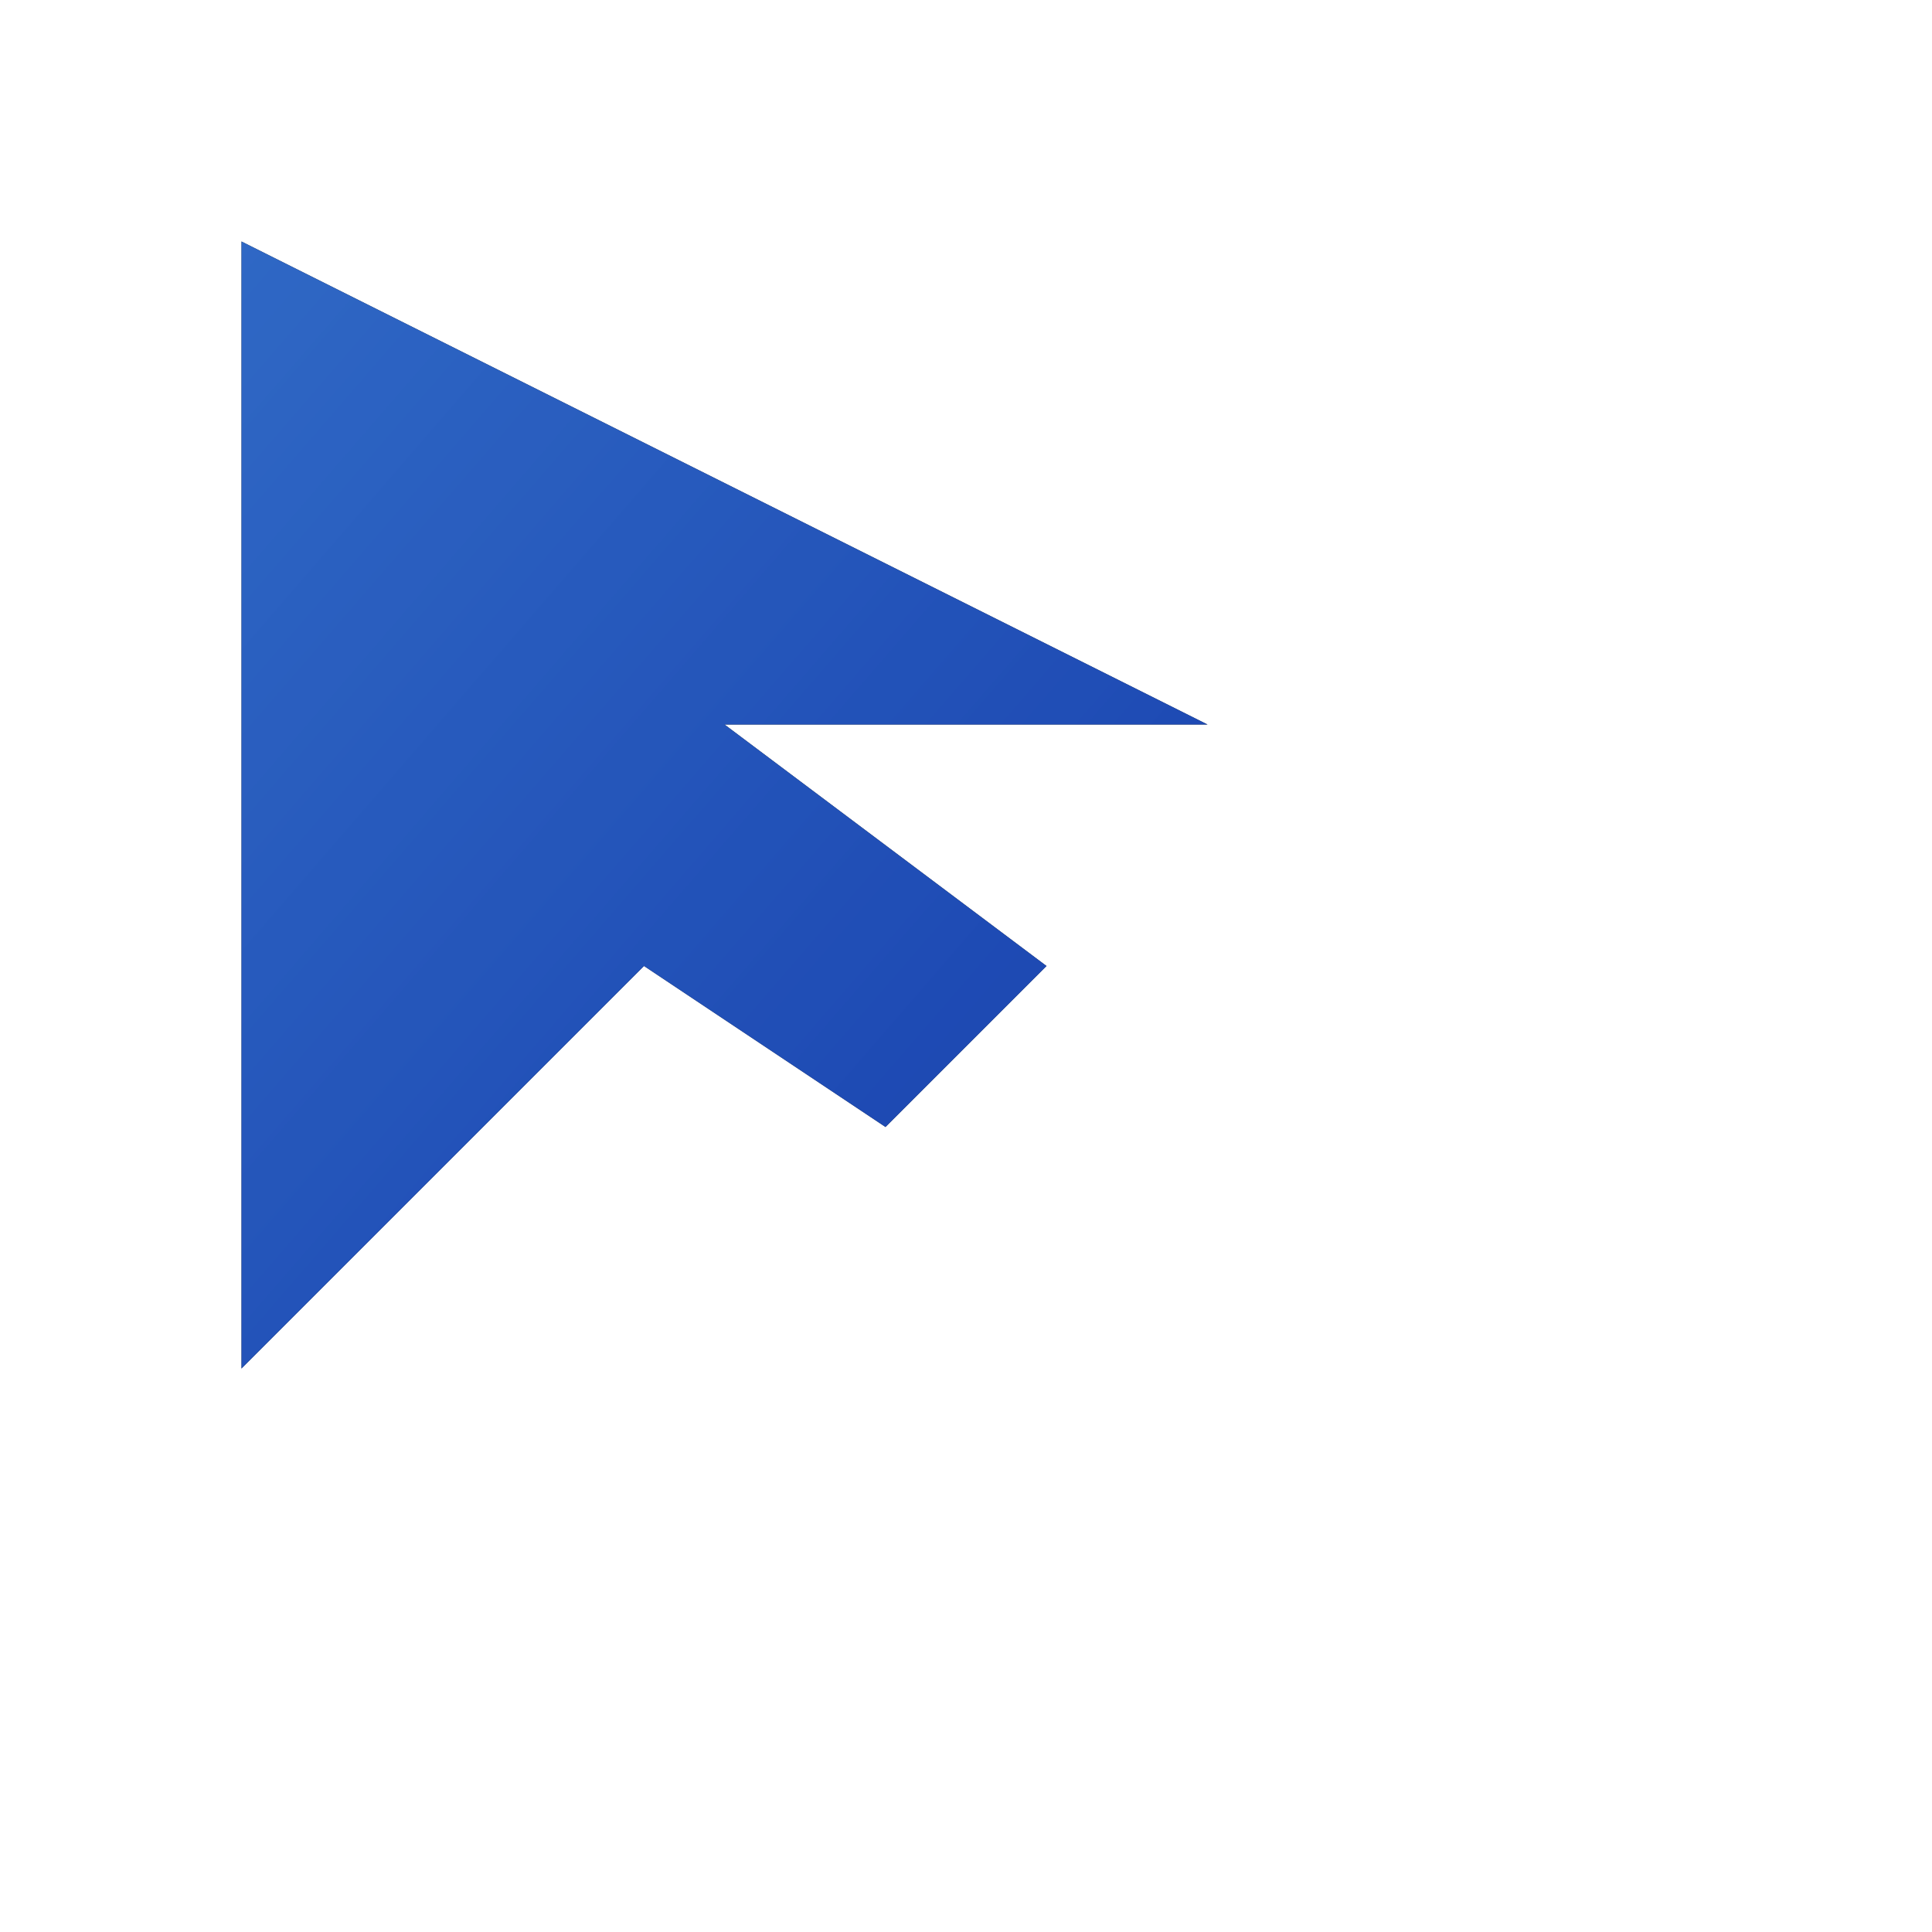
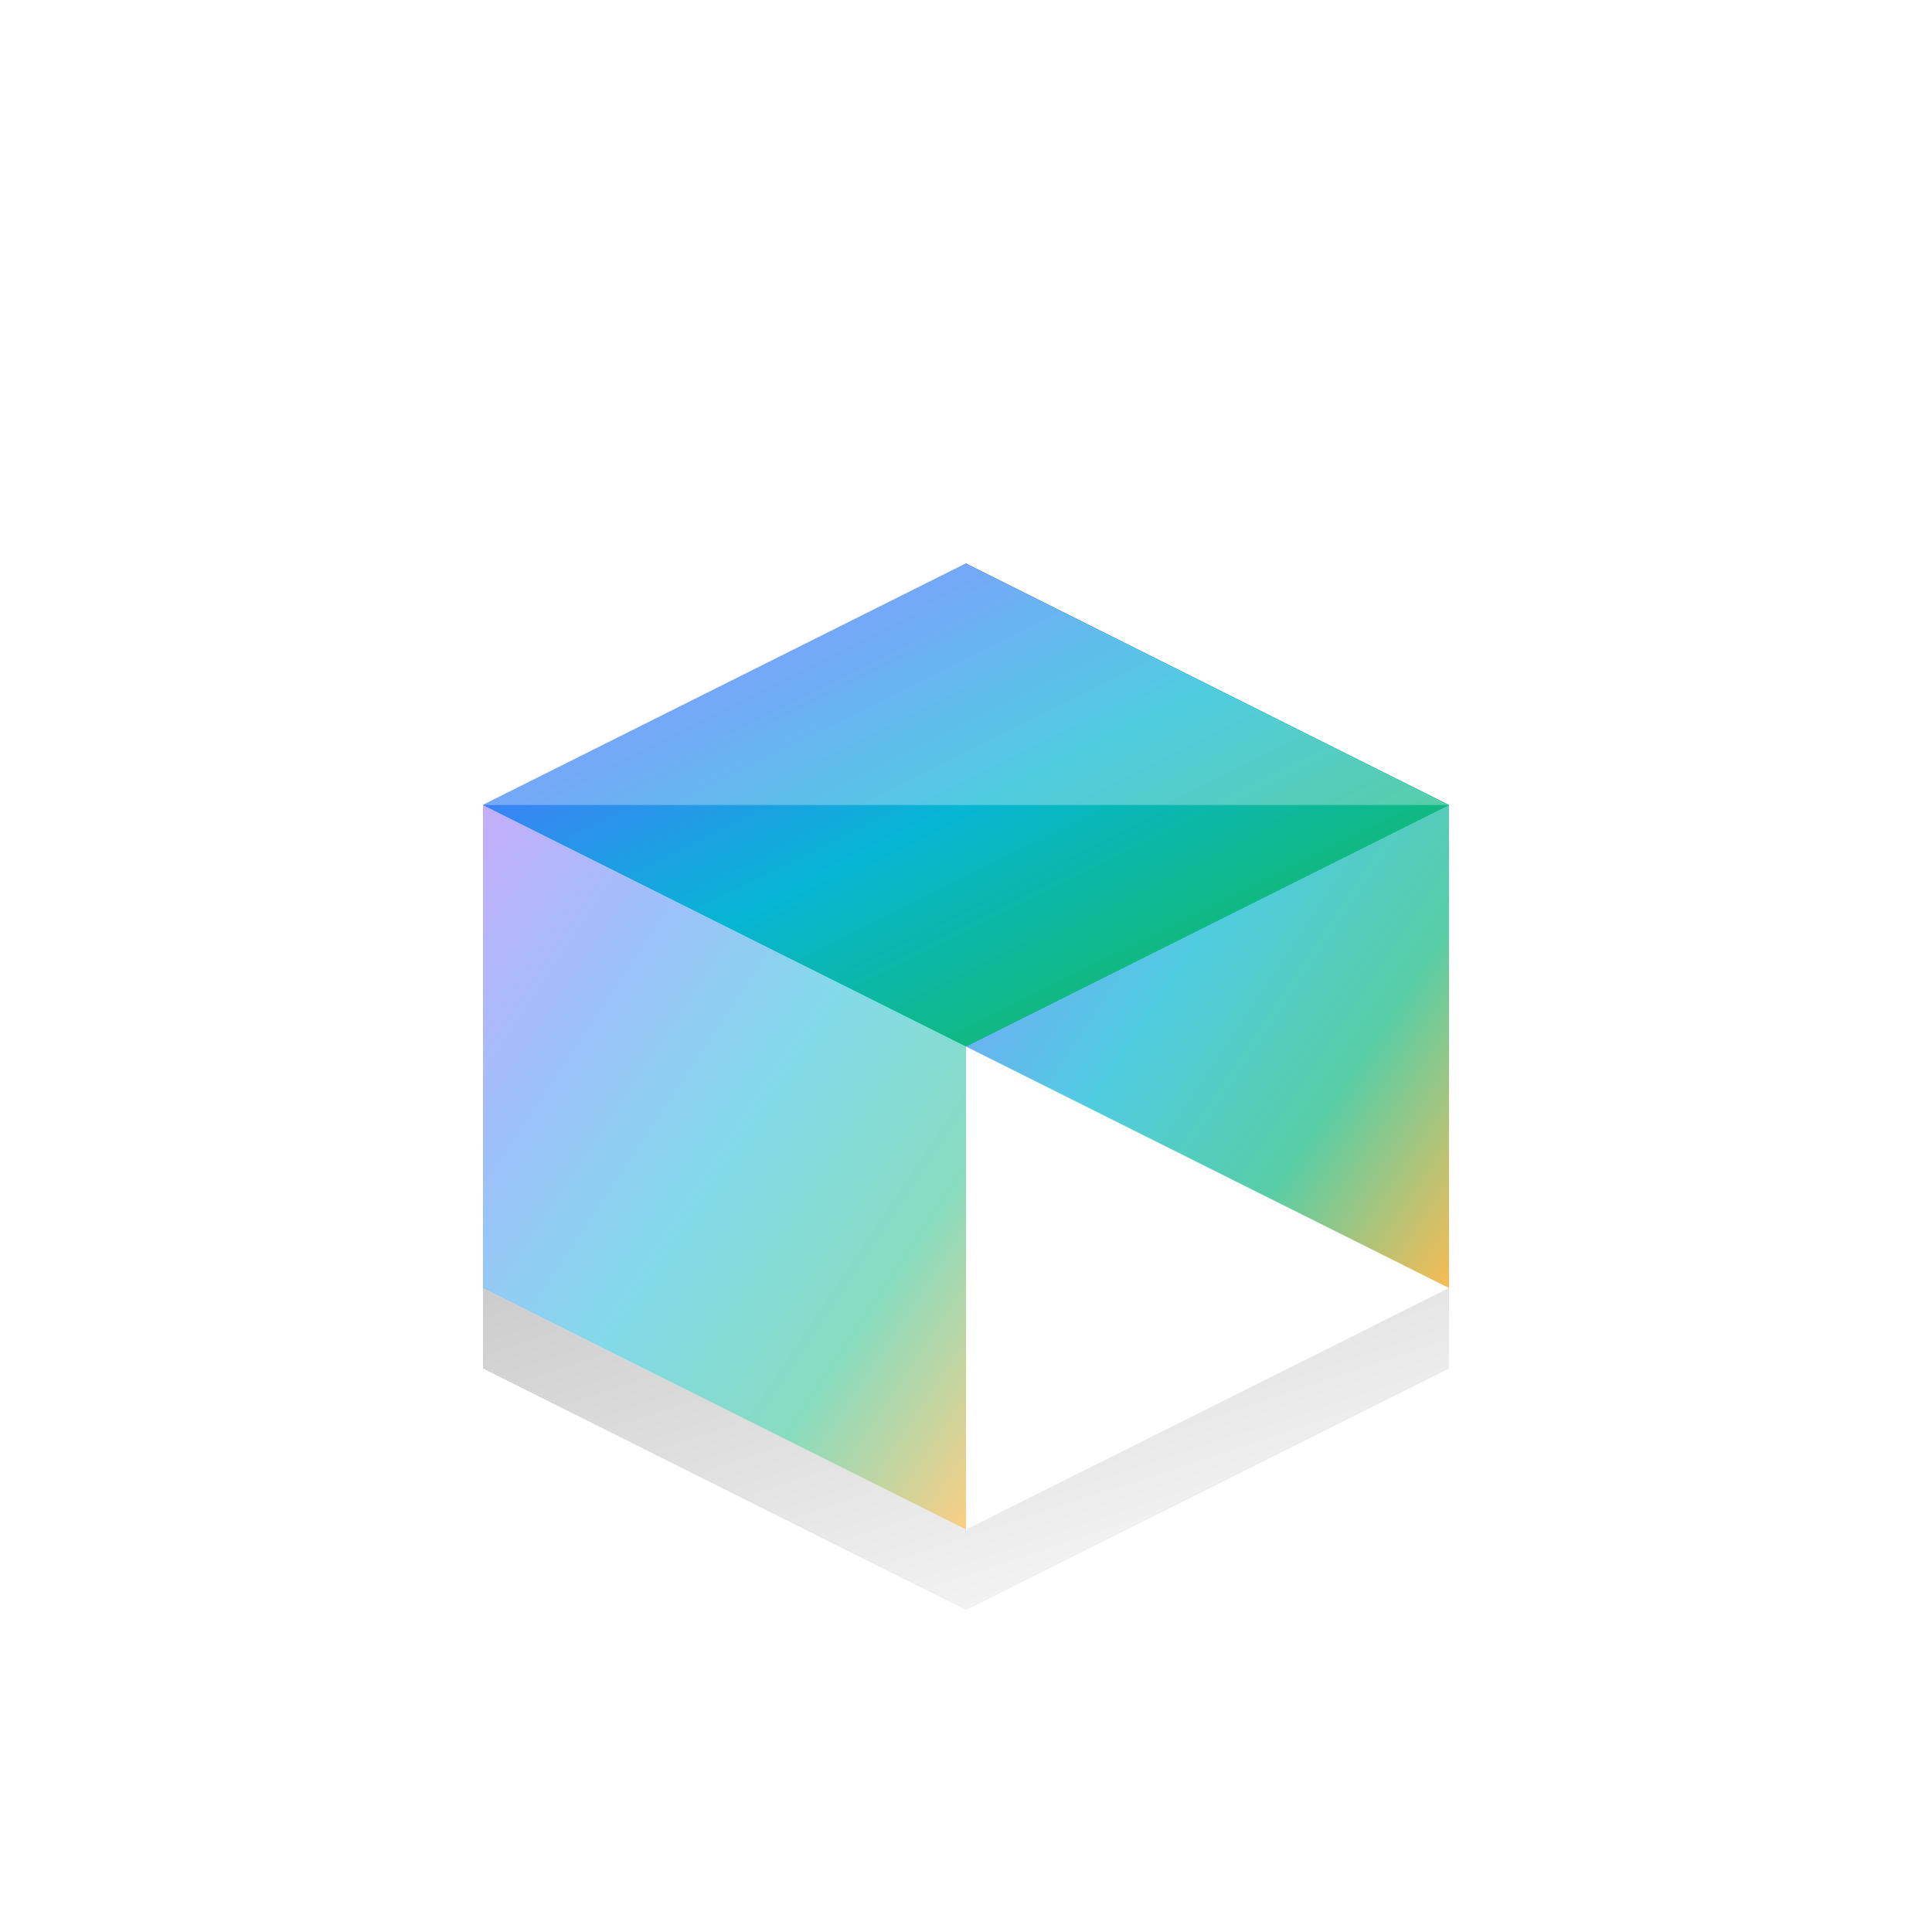
- <svg xmlns="http://www.w3.org/2000/svg" width="24" height="24" viewBox="0 0 24 24" fill="none">
-   <path d="M3 3L3 17L8 12L11 14L13 12L9 9L15 9L3 3Z" fill="currentColor" />
-   <path d="M3 3L3 17L8 12L11 14L13 12L9 9L15 9L3 3Z" fill="url(#cursorGrad)" opacity="0.8" />
+ <svg xmlns="http://www.w3.org/2000/svg" width="48" height="48" viewBox="0 0 48 48" fill="none">
  <defs>
-     <linearGradient id="cursorGrad" x1="0%" y1="0%" x2="100%" y2="100%">
-       <stop offset="0%" style="stop-color:#3B82F6" />
-       <stop offset="100%" style="stop-color:#1D4ED8" />
+     <linearGradient id="cursorGradient" x1="0%" y1="0%" x2="100%" y2="100%">
+       <stop offset="0%" style="stop-color:#8B5CF6" />
+       <stop offset="25%" style="stop-color:#3B82F6" />
+       <stop offset="50%" style="stop-color:#06B6D4" />
+       <stop offset="75%" style="stop-color:#10B981" />
+       <stop offset="100%" style="stop-color:#F59E0B" />
+     </linearGradient>
+     <linearGradient id="shadowGradient" x1="0%" y1="0%" x2="100%" y2="100%">
+       <stop offset="0%" style="stop-color:#000000;stop-opacity:0.2" />
+       <stop offset="100%" style="stop-color:#000000;stop-opacity:0" />
    </linearGradient>
  </defs>
+   <path d="M12 20 L24 14 L36 20 L24 26 Z" fill="url(#cursorGradient)" opacity="0.9" />
+   <path d="M24 14 L36 20 L36 32 L24 26 Z" fill="url(#cursorGradient)" opacity="0.7" />
+   <path d="M12 20 L24 26 L24 38 L12 32 Z" fill="url(#cursorGradient)" opacity="0.5" />
+   <path d="M24 14 L36 20 L24 26 L12 20 Z" fill="url(#cursorGradient)" />
+   <path d="M12 20 L24 14 L36 20 L24 20 Z" fill="rgba(255,255,255,0.3)" />
+   <path d="M12 32 L24 38 L36 32 L36 34 L24 40 L12 34 Z" fill="url(#shadowGradient)" />
</svg>
